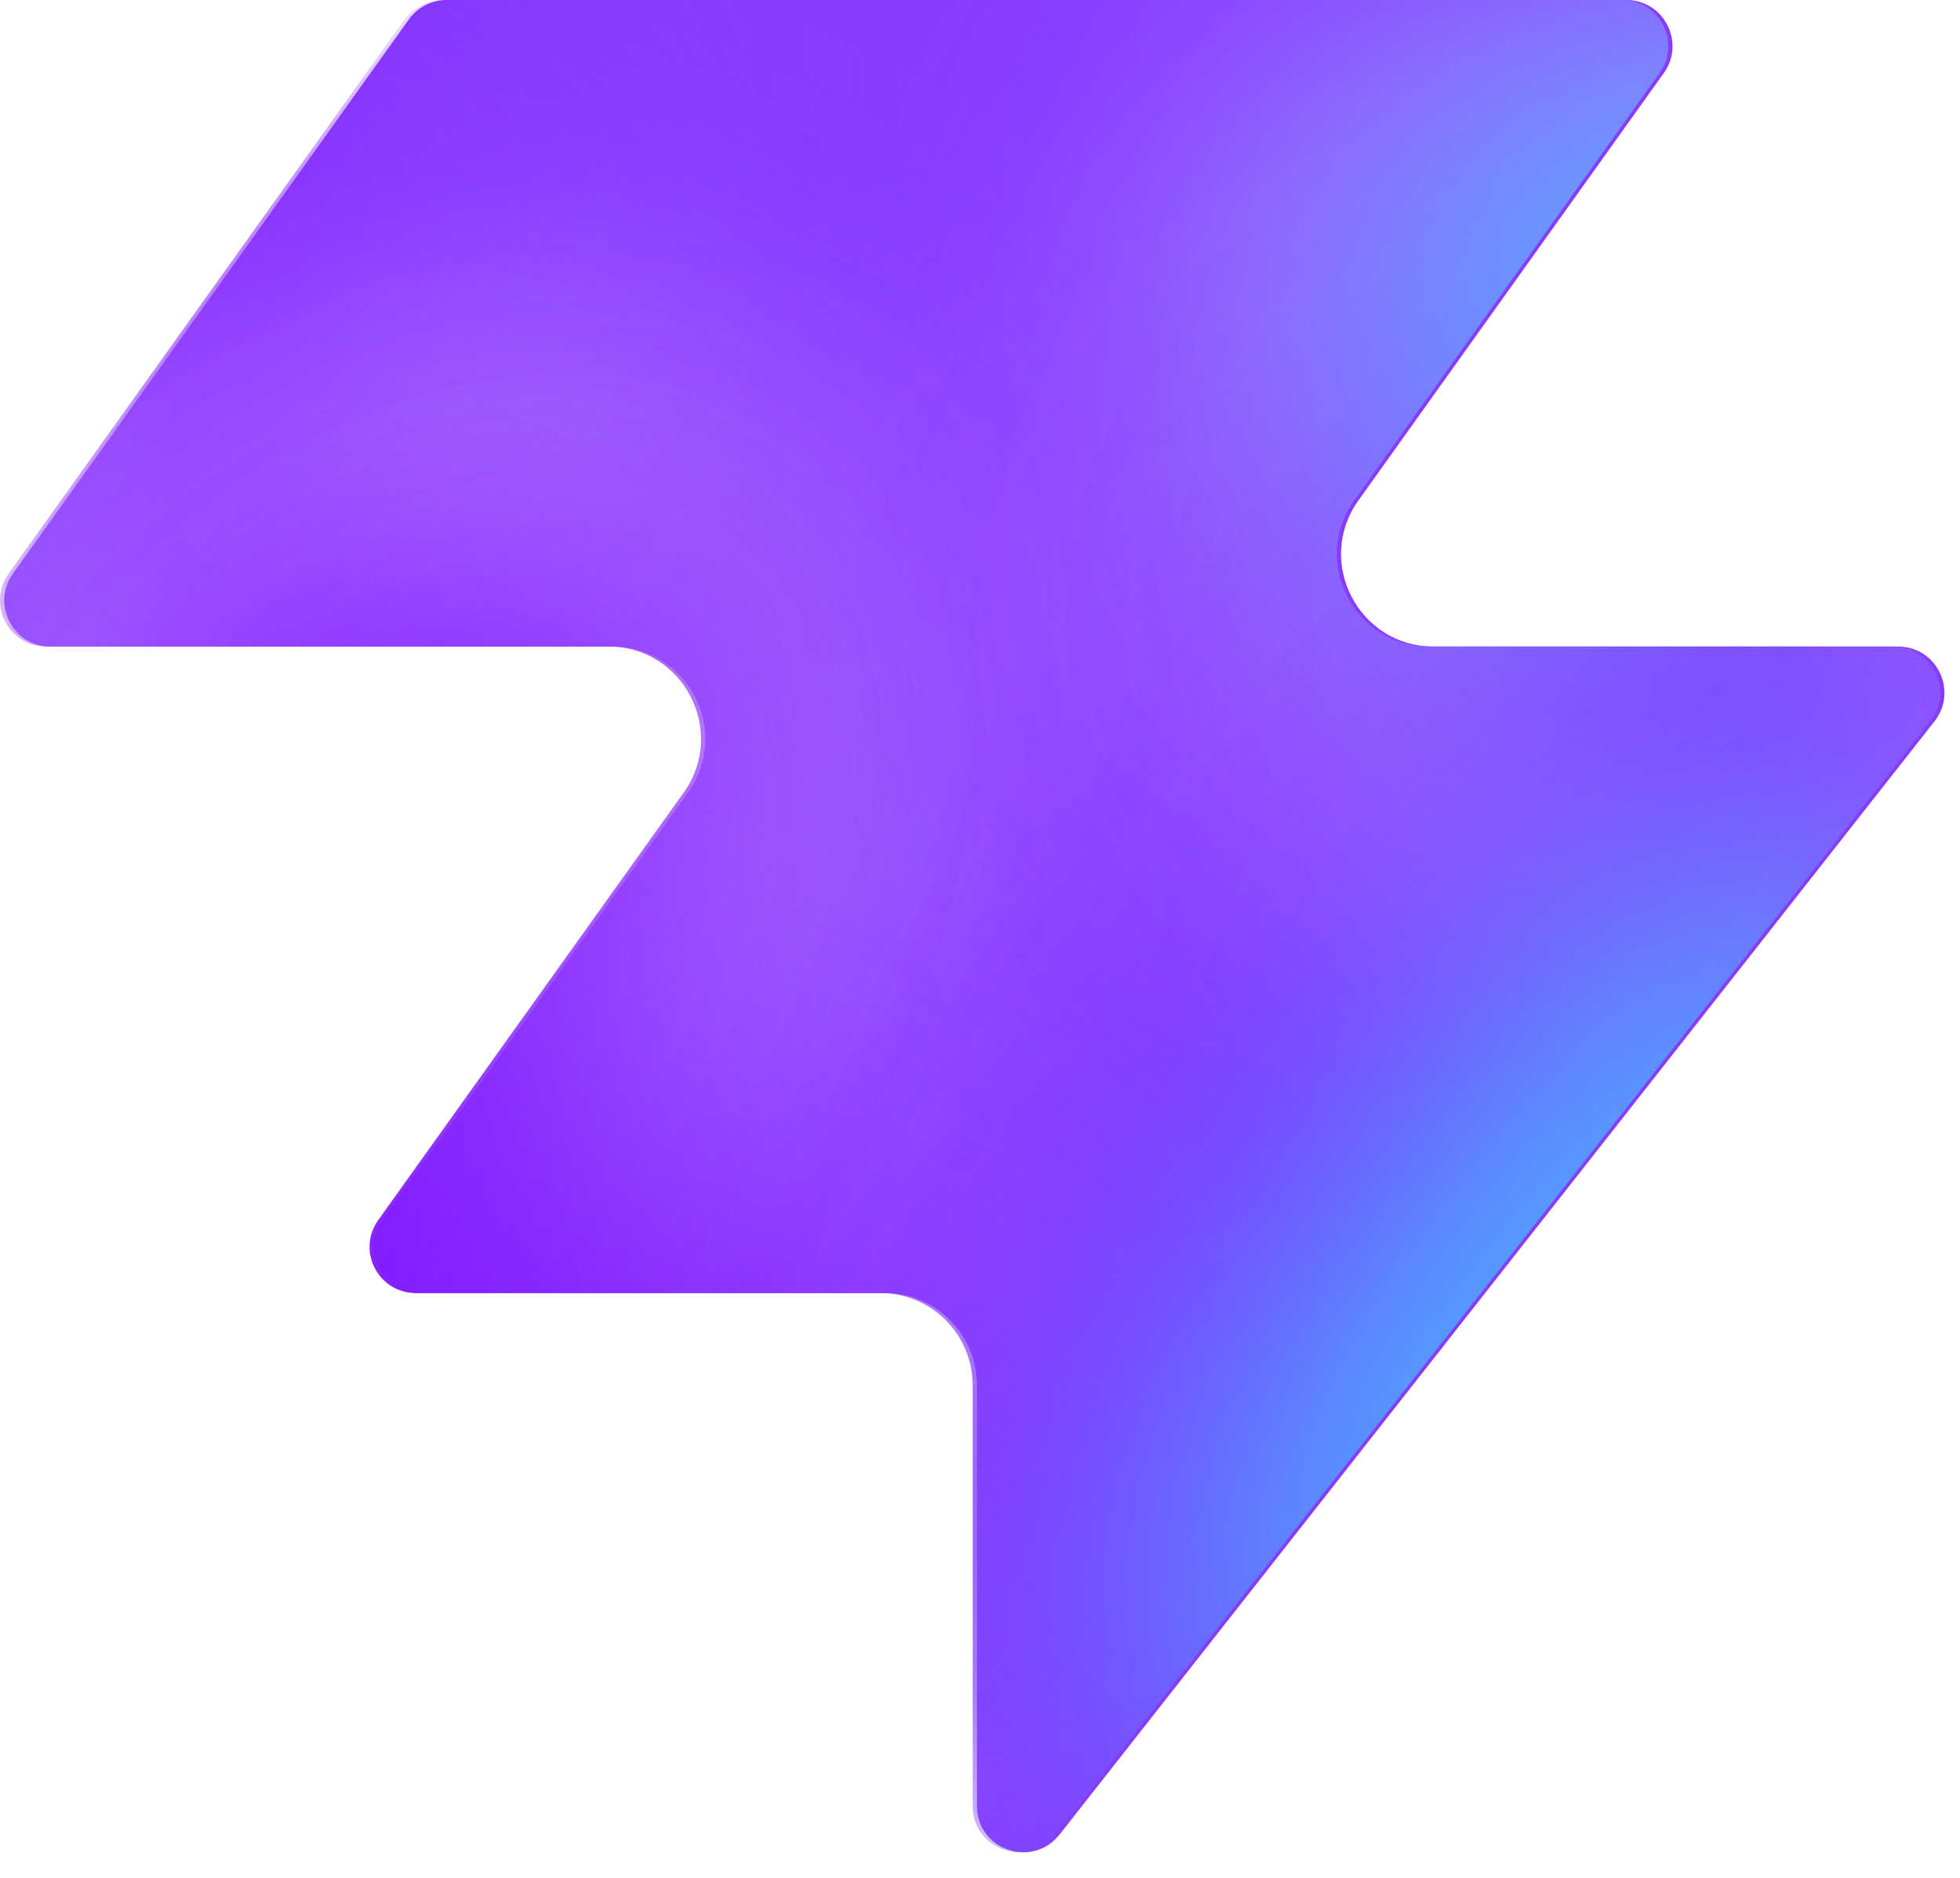
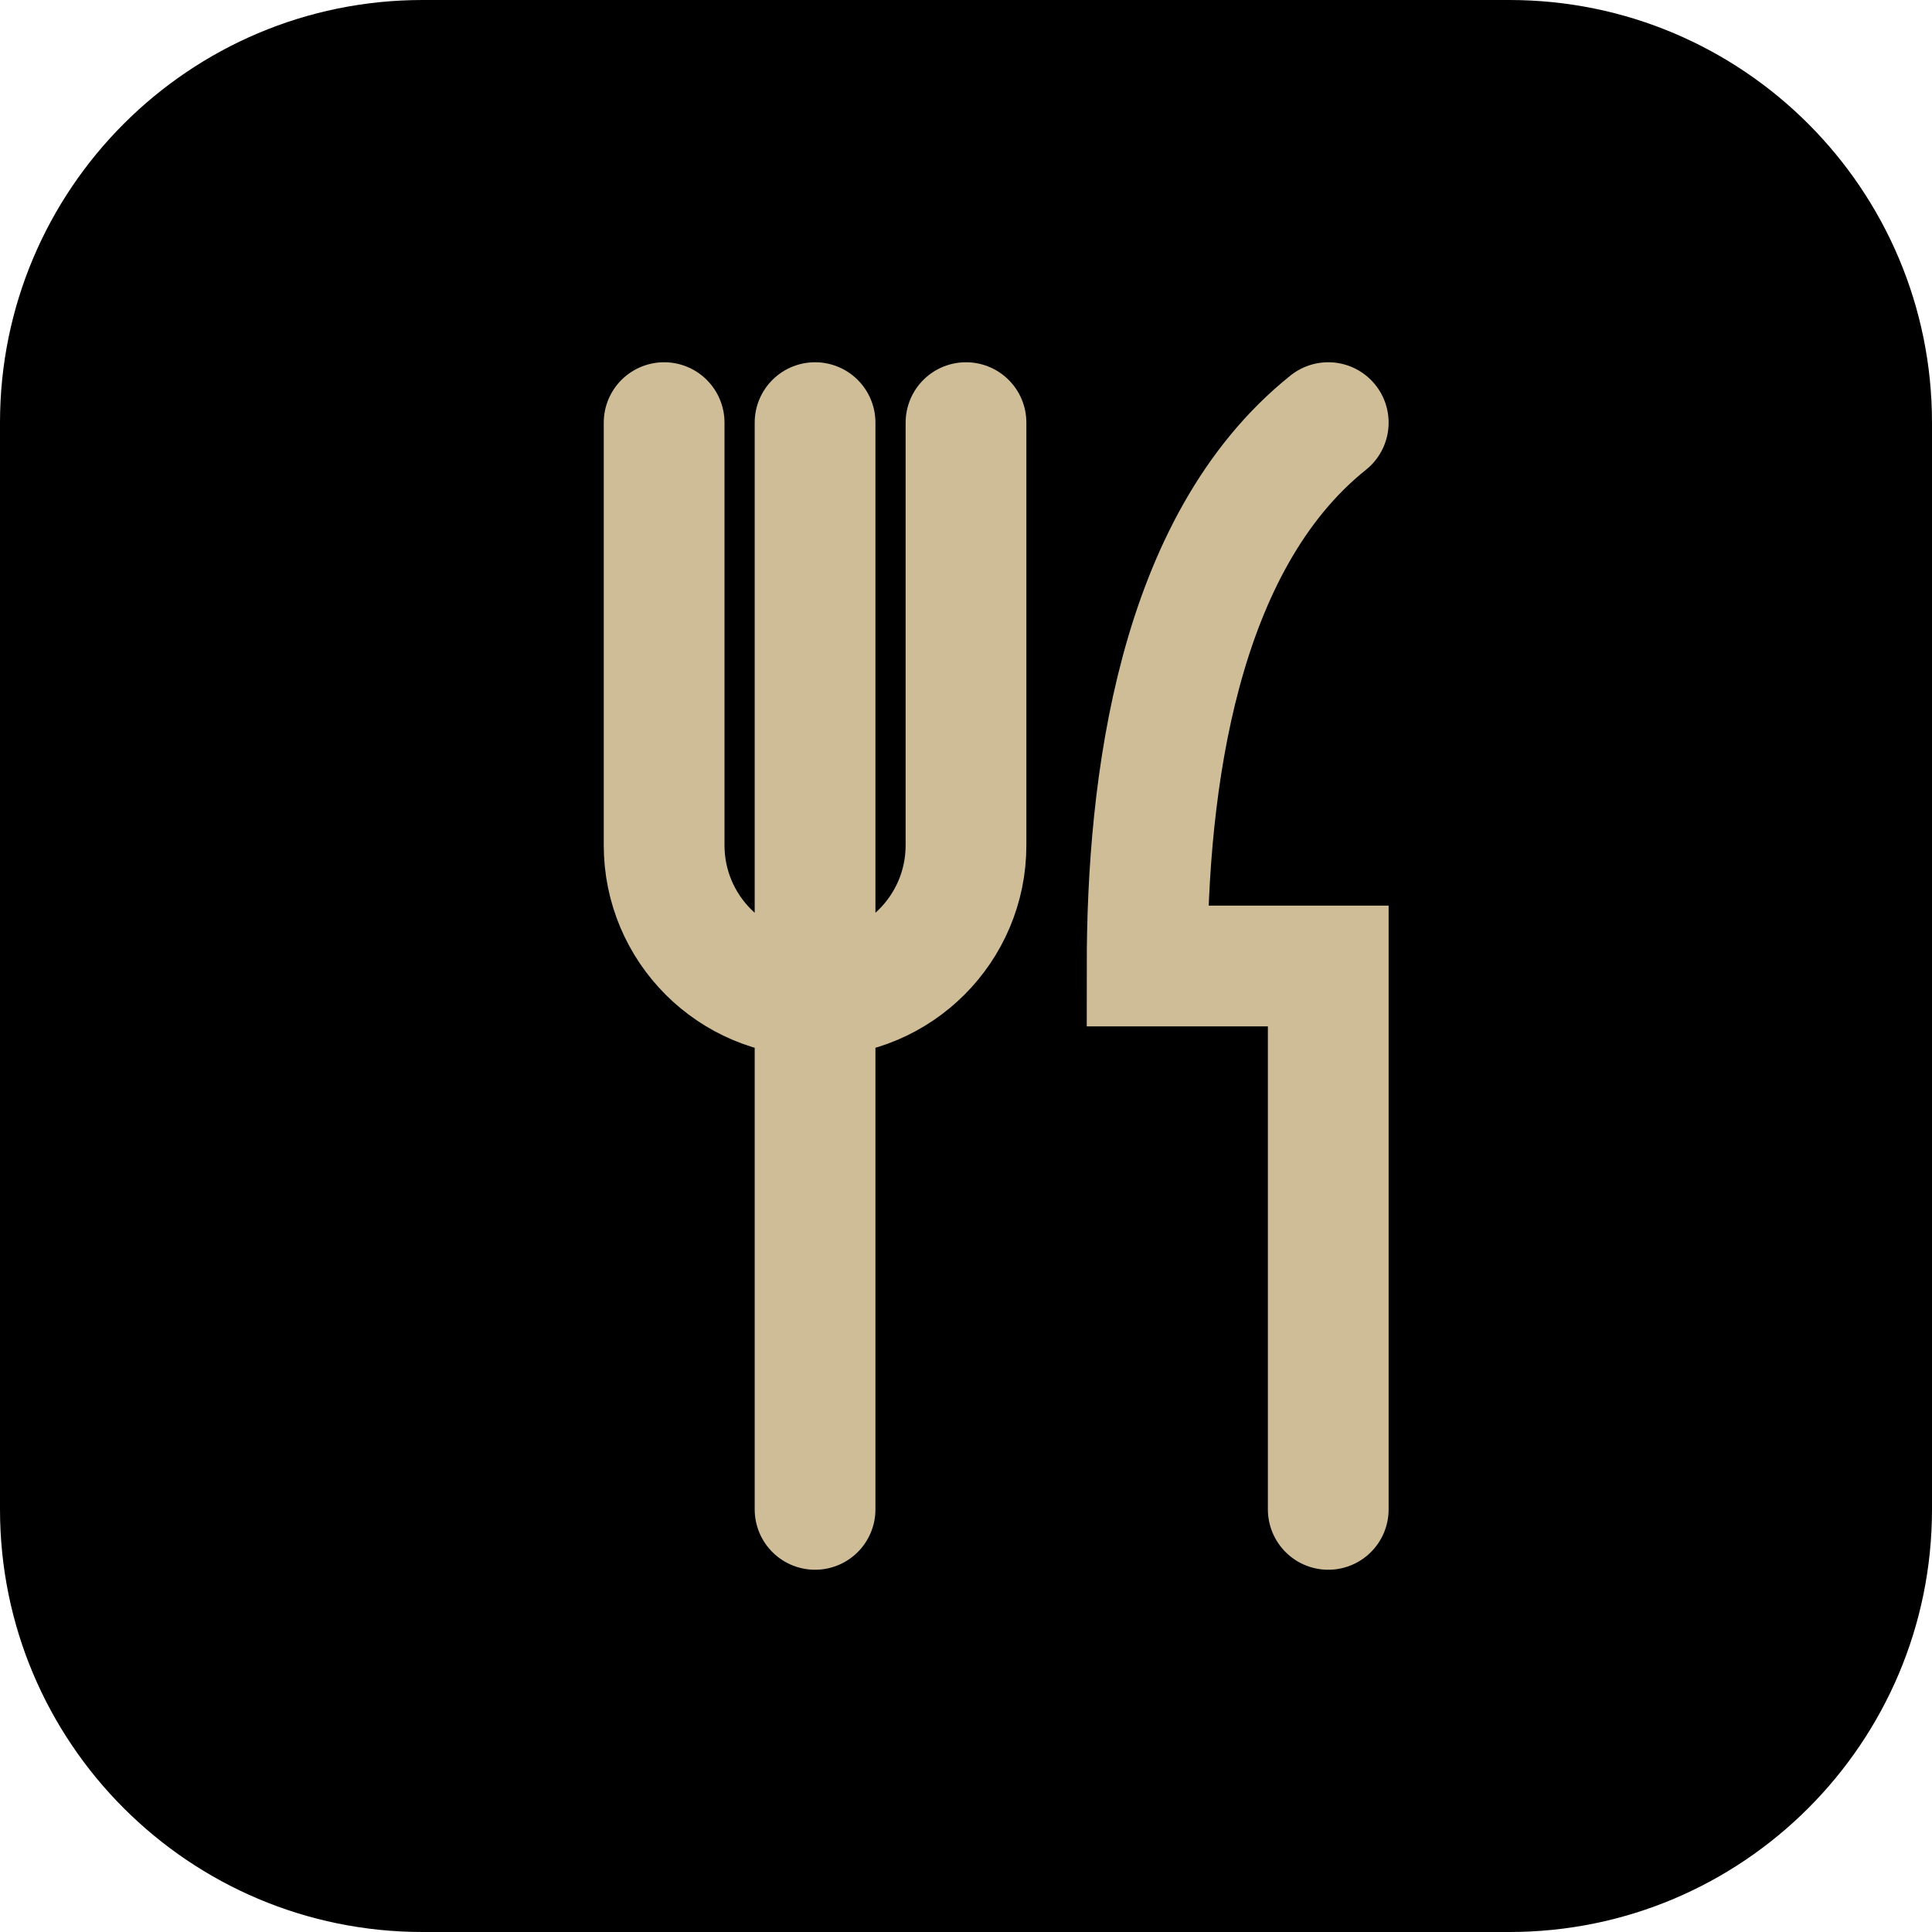
- <svg xmlns="http://www.w3.org/2000/svg" width="48" height="46" fill="none" viewBox="0 0 48 46">
-   <path fill="#863bff" d="M25.946 44.938c-.664.845-2.021.375-2.021-.698V33.937a2.26 2.26 0 0 0-2.262-2.262H10.287c-.92 0-1.456-1.04-.92-1.788l7.48-10.471c1.07-1.497 0-3.578-1.842-3.578H1.237c-.92 0-1.456-1.04-.92-1.788L10.013.474c.214-.297.556-.474.92-.474h28.894c.92 0 1.456 1.04.92 1.788l-7.48 10.471c-1.07 1.498 0 3.579 1.842 3.579h11.377c.943 0 1.473 1.088.89 1.83L25.947 44.94z" style="fill:#863bff;fill:color(display-p3 .525 .23 1);fill-opacity:1" />
-   <mask id="a" width="48" height="46" x="0" y="0" maskUnits="userSpaceOnUse" style="mask-type:alpha">
-     <path fill="#000" d="M25.842 44.938c-.664.844-2.021.375-2.021-.698V33.937a2.26 2.26 0 0 0-2.262-2.262H10.183c-.92 0-1.456-1.04-.92-1.788l7.48-10.471c1.07-1.498 0-3.579-1.842-3.579H1.133c-.92 0-1.456-1.04-.92-1.787L9.91.473c.214-.297.556-.474.92-.474h28.894c.92 0 1.456 1.04.92 1.788l-7.48 10.471c-1.07 1.498 0 3.578 1.842 3.578h11.377c.943 0 1.473 1.088.89 1.832L25.843 44.94z" style="fill:#000;fill-opacity:1" />
-   </mask>
-   <g mask="url(#a)">
-     <g filter="url(#b)">
-       <ellipse cx="5.508" cy="14.704" fill="#ede6ff" rx="5.508" ry="14.704" style="fill:#ede6ff;fill:color(display-p3 .927 .903 1);fill-opacity:1" transform="matrix(.00324 1 1 -.00324 -4.47 31.516)" />
-     </g>
-     <g filter="url(#c)">
-       <ellipse cx="10.399" cy="29.851" fill="#ede6ff" rx="10.399" ry="29.851" style="fill:#ede6ff;fill:color(display-p3 .927 .903 1);fill-opacity:1" transform="matrix(.00324 1 1 -.00324 -39.328 7.883)" />
-     </g>
-     <g filter="url(#d)">
-       <ellipse cx="5.508" cy="30.487" fill="#7e14ff" rx="5.508" ry="30.487" style="fill:#7e14ff;fill:color(display-p3 .492 .077 1);fill-opacity:1" transform="rotate(89.814 -25.913 -14.639)scale(1 -1)" />
-     </g>
-     <g filter="url(#e)">
-       <ellipse cx="5.508" cy="30.599" fill="#7e14ff" rx="5.508" ry="30.599" style="fill:#7e14ff;fill:color(display-p3 .492 .077 1);fill-opacity:1" transform="rotate(89.814 -32.644 -3.334)scale(1 -1)" />
-     </g>
-     <g filter="url(#f)">
-       <ellipse cx="5.508" cy="30.599" fill="#7e14ff" rx="5.508" ry="30.599" style="fill:#7e14ff;fill:color(display-p3 .492 .077 1);fill-opacity:1" transform="matrix(.00324 1 1 -.00324 -34.34 30.47)" />
-     </g>
-     <g filter="url(#g)">
-       <ellipse cx="14.072" cy="22.078" fill="#ede6ff" rx="14.072" ry="22.078" style="fill:#ede6ff;fill:color(display-p3 .927 .903 1);fill-opacity:1" transform="rotate(93.35 24.506 48.493)scale(-1 1)" />
-     </g>
-     <g filter="url(#h)">
-       <ellipse cx="3.47" cy="21.501" fill="#7e14ff" rx="3.47" ry="21.501" style="fill:#7e14ff;fill:color(display-p3 .492 .077 1);fill-opacity:1" transform="rotate(89.009 28.708 47.59)scale(-1 1)" />
-     </g>
-     <g filter="url(#i)">
-       <ellipse cx="3.47" cy="21.501" fill="#7e14ff" rx="3.47" ry="21.501" style="fill:#7e14ff;fill:color(display-p3 .492 .077 1);fill-opacity:1" transform="rotate(89.009 28.708 47.59)scale(-1 1)" />
-     </g>
-     <g filter="url(#j)">
-       <ellipse cx=".387" cy="8.972" fill="#7e14ff" rx="4.407" ry="29.108" style="fill:#7e14ff;fill:color(display-p3 .492 .077 1);fill-opacity:1" transform="rotate(39.51 .387 8.972)" />
-     </g>
-     <g filter="url(#k)">
-       <ellipse cx="47.523" cy="-6.092" fill="#7e14ff" rx="4.407" ry="29.108" style="fill:#7e14ff;fill:color(display-p3 .492 .077 1);fill-opacity:1" transform="rotate(37.892 47.523 -6.092)" />
-     </g>
-     <g filter="url(#l)">
-       <ellipse cx="41.412" cy="6.333" fill="#47bfff" rx="5.971" ry="9.665" style="fill:#47bfff;fill:color(display-p3 .28 .748 1);fill-opacity:1" transform="rotate(37.892 41.412 6.333)" />
-     </g>
-     <g filter="url(#m)">
-       <ellipse cx="-1.879" cy="38.332" fill="#7e14ff" rx="4.407" ry="29.108" style="fill:#7e14ff;fill:color(display-p3 .492 .077 1);fill-opacity:1" transform="rotate(37.892 -1.88 38.332)" />
-     </g>
-     <g filter="url(#n)">
-       <ellipse cx="-1.879" cy="38.332" fill="#7e14ff" rx="4.407" ry="29.108" style="fill:#7e14ff;fill:color(display-p3 .492 .077 1);fill-opacity:1" transform="rotate(37.892 -1.88 38.332)" />
-     </g>
-     <g filter="url(#o)">
-       <ellipse cx="35.651" cy="29.907" fill="#7e14ff" rx="4.407" ry="29.108" style="fill:#7e14ff;fill:color(display-p3 .492 .077 1);fill-opacity:1" transform="rotate(37.892 35.651 29.907)" />
-     </g>
-     <g filter="url(#p)">
-       <ellipse cx="38.418" cy="32.4" fill="#47bfff" rx="5.971" ry="15.297" style="fill:#47bfff;fill:color(display-p3 .28 .748 1);fill-opacity:1" transform="rotate(37.892 38.418 32.4)" />
-     </g>
+ <svg xmlns="http://www.w3.org/2000/svg" viewBox="0 0 64 64">
+   <rect width="64" height="64" rx="14" fill="#000" />
+   <g stroke="#cfbd97" stroke-width="4" stroke-linecap="round" fill="none">
+     <path d="M22 14v14a5 5 0 0 0 10 0V14M27 14v36" />
+     <path d="M44 14c-5 4-6 12-6 18h6v18" />
  </g>
-   <defs>
-     <filter id="b" width="60.045" height="41.654" x="-19.77" y="16.149" color-interpolation-filters="sRGB" filterUnits="userSpaceOnUse">
-       <feFlood flood-opacity="0" result="BackgroundImageFix" />
-       <feBlend in="SourceGraphic" in2="BackgroundImageFix" result="shape" />
-       <feGaussianBlur result="effect1_foregroundBlur_2002_17158" stdDeviation="7.659" />
-     </filter>
-     <filter id="c" width="90.34" height="51.437" x="-54.613" y="-7.533" color-interpolation-filters="sRGB" filterUnits="userSpaceOnUse">
-       <feFlood flood-opacity="0" result="BackgroundImageFix" />
-       <feBlend in="SourceGraphic" in2="BackgroundImageFix" result="shape" />
-       <feGaussianBlur result="effect1_foregroundBlur_2002_17158" stdDeviation="7.659" />
-     </filter>
-     <filter id="d" width="79.355" height="29.4" x="-49.64" y="2.03" color-interpolation-filters="sRGB" filterUnits="userSpaceOnUse">
-       <feFlood flood-opacity="0" result="BackgroundImageFix" />
-       <feBlend in="SourceGraphic" in2="BackgroundImageFix" result="shape" />
-       <feGaussianBlur result="effect1_foregroundBlur_2002_17158" stdDeviation="4.596" />
-     </filter>
-     <filter id="e" width="79.579" height="29.4" x="-45.045" y="20.029" color-interpolation-filters="sRGB" filterUnits="userSpaceOnUse">
-       <feFlood flood-opacity="0" result="BackgroundImageFix" />
-       <feBlend in="SourceGraphic" in2="BackgroundImageFix" result="shape" />
-       <feGaussianBlur result="effect1_foregroundBlur_2002_17158" stdDeviation="4.596" />
-     </filter>
-     <filter id="f" width="79.579" height="29.4" x="-43.513" y="21.178" color-interpolation-filters="sRGB" filterUnits="userSpaceOnUse">
-       <feFlood flood-opacity="0" result="BackgroundImageFix" />
-       <feBlend in="SourceGraphic" in2="BackgroundImageFix" result="shape" />
-       <feGaussianBlur result="effect1_foregroundBlur_2002_17158" stdDeviation="4.596" />
-     </filter>
-     <filter id="g" width="74.749" height="58.852" x="15.756" y="-17.901" color-interpolation-filters="sRGB" filterUnits="userSpaceOnUse">
-       <feFlood flood-opacity="0" result="BackgroundImageFix" />
-       <feBlend in="SourceGraphic" in2="BackgroundImageFix" result="shape" />
-       <feGaussianBlur result="effect1_foregroundBlur_2002_17158" stdDeviation="7.659" />
-     </filter>
-     <filter id="h" width="61.377" height="25.362" x="23.548" y="2.284" color-interpolation-filters="sRGB" filterUnits="userSpaceOnUse">
-       <feFlood flood-opacity="0" result="BackgroundImageFix" />
-       <feBlend in="SourceGraphic" in2="BackgroundImageFix" result="shape" />
-       <feGaussianBlur result="effect1_foregroundBlur_2002_17158" stdDeviation="4.596" />
-     </filter>
-     <filter id="i" width="61.377" height="25.362" x="23.548" y="2.284" color-interpolation-filters="sRGB" filterUnits="userSpaceOnUse">
-       <feFlood flood-opacity="0" result="BackgroundImageFix" />
-       <feBlend in="SourceGraphic" in2="BackgroundImageFix" result="shape" />
-       <feGaussianBlur result="effect1_foregroundBlur_2002_17158" stdDeviation="4.596" />
-     </filter>
-     <filter id="j" width="56.045" height="63.649" x="-27.636" y="-22.853" color-interpolation-filters="sRGB" filterUnits="userSpaceOnUse">
-       <feFlood flood-opacity="0" result="BackgroundImageFix" />
-       <feBlend in="SourceGraphic" in2="BackgroundImageFix" result="shape" />
-       <feGaussianBlur result="effect1_foregroundBlur_2002_17158" stdDeviation="4.596" />
-     </filter>
-     <filter id="k" width="54.814" height="64.646" x="20.116" y="-38.415" color-interpolation-filters="sRGB" filterUnits="userSpaceOnUse">
-       <feFlood flood-opacity="0" result="BackgroundImageFix" />
-       <feBlend in="SourceGraphic" in2="BackgroundImageFix" result="shape" />
-       <feGaussianBlur result="effect1_foregroundBlur_2002_17158" stdDeviation="4.596" />
-     </filter>
-     <filter id="l" width="33.541" height="35.313" x="24.641" y="-11.323" color-interpolation-filters="sRGB" filterUnits="userSpaceOnUse">
-       <feFlood flood-opacity="0" result="BackgroundImageFix" />
-       <feBlend in="SourceGraphic" in2="BackgroundImageFix" result="shape" />
-       <feGaussianBlur result="effect1_foregroundBlur_2002_17158" stdDeviation="4.596" />
-     </filter>
-     <filter id="m" width="54.814" height="64.646" x="-29.286" y="6.009" color-interpolation-filters="sRGB" filterUnits="userSpaceOnUse">
-       <feFlood flood-opacity="0" result="BackgroundImageFix" />
-       <feBlend in="SourceGraphic" in2="BackgroundImageFix" result="shape" />
-       <feGaussianBlur result="effect1_foregroundBlur_2002_17158" stdDeviation="4.596" />
-     </filter>
-     <filter id="n" width="54.814" height="64.646" x="-29.286" y="6.009" color-interpolation-filters="sRGB" filterUnits="userSpaceOnUse">
-       <feFlood flood-opacity="0" result="BackgroundImageFix" />
-       <feBlend in="SourceGraphic" in2="BackgroundImageFix" result="shape" />
-       <feGaussianBlur result="effect1_foregroundBlur_2002_17158" stdDeviation="4.596" />
-     </filter>
-     <filter id="o" width="54.814" height="64.646" x="8.244" y="-2.416" color-interpolation-filters="sRGB" filterUnits="userSpaceOnUse">
-       <feFlood flood-opacity="0" result="BackgroundImageFix" />
-       <feBlend in="SourceGraphic" in2="BackgroundImageFix" result="shape" />
-       <feGaussianBlur result="effect1_foregroundBlur_2002_17158" stdDeviation="4.596" />
-     </filter>
-     <filter id="p" width="39.409" height="43.623" x="18.713" y="10.588" color-interpolation-filters="sRGB" filterUnits="userSpaceOnUse">
-       <feFlood flood-opacity="0" result="BackgroundImageFix" />
-       <feBlend in="SourceGraphic" in2="BackgroundImageFix" result="shape" />
-       <feGaussianBlur result="effect1_foregroundBlur_2002_17158" stdDeviation="4.596" />
-     </filter>
-   </defs>
</svg>
